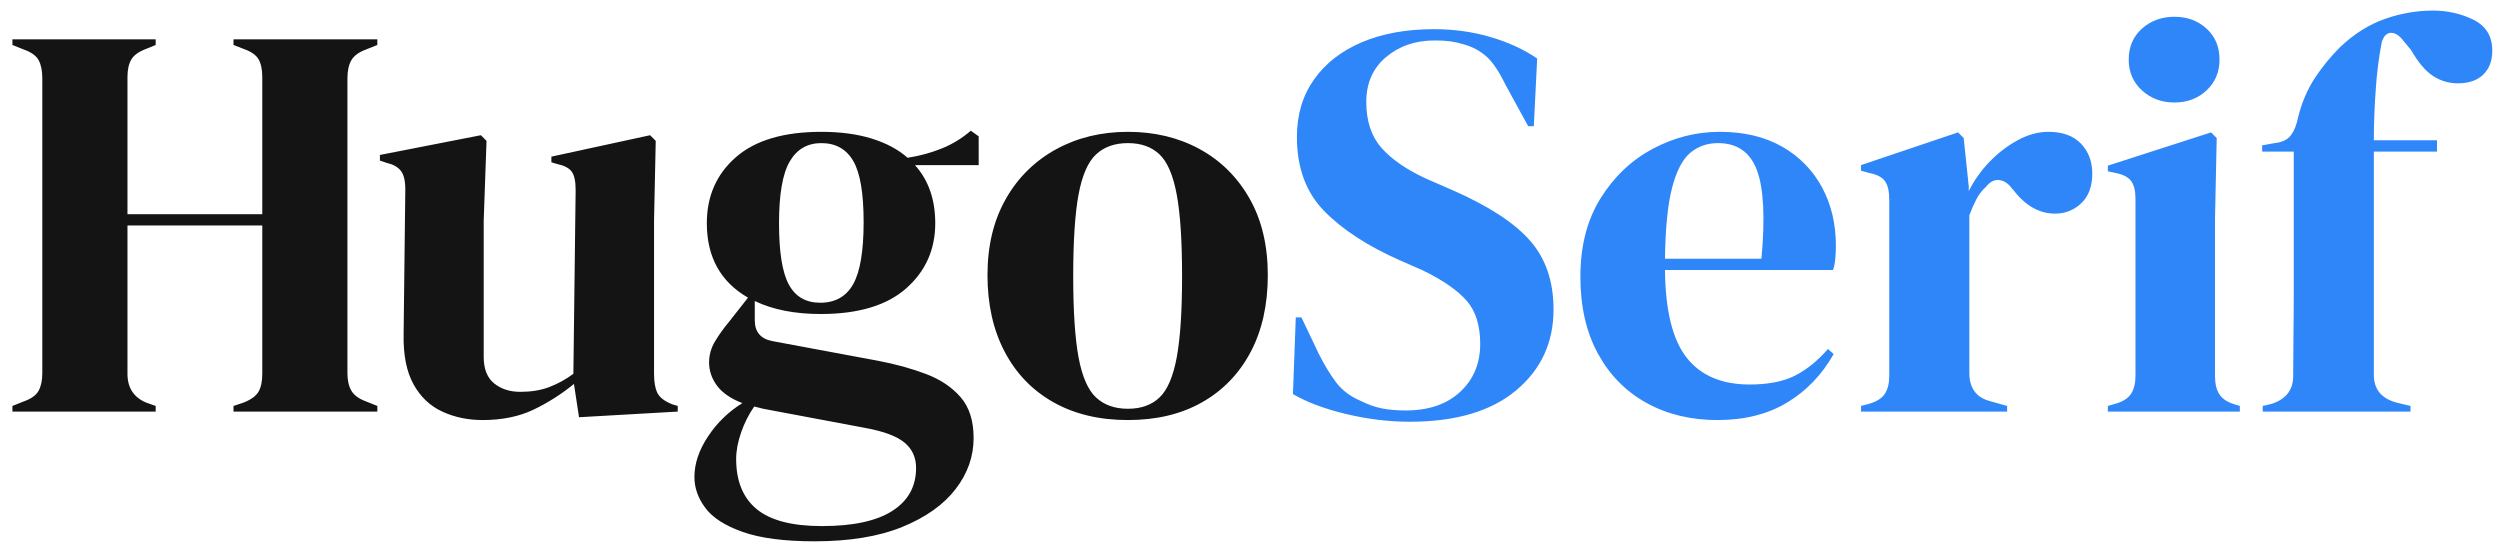
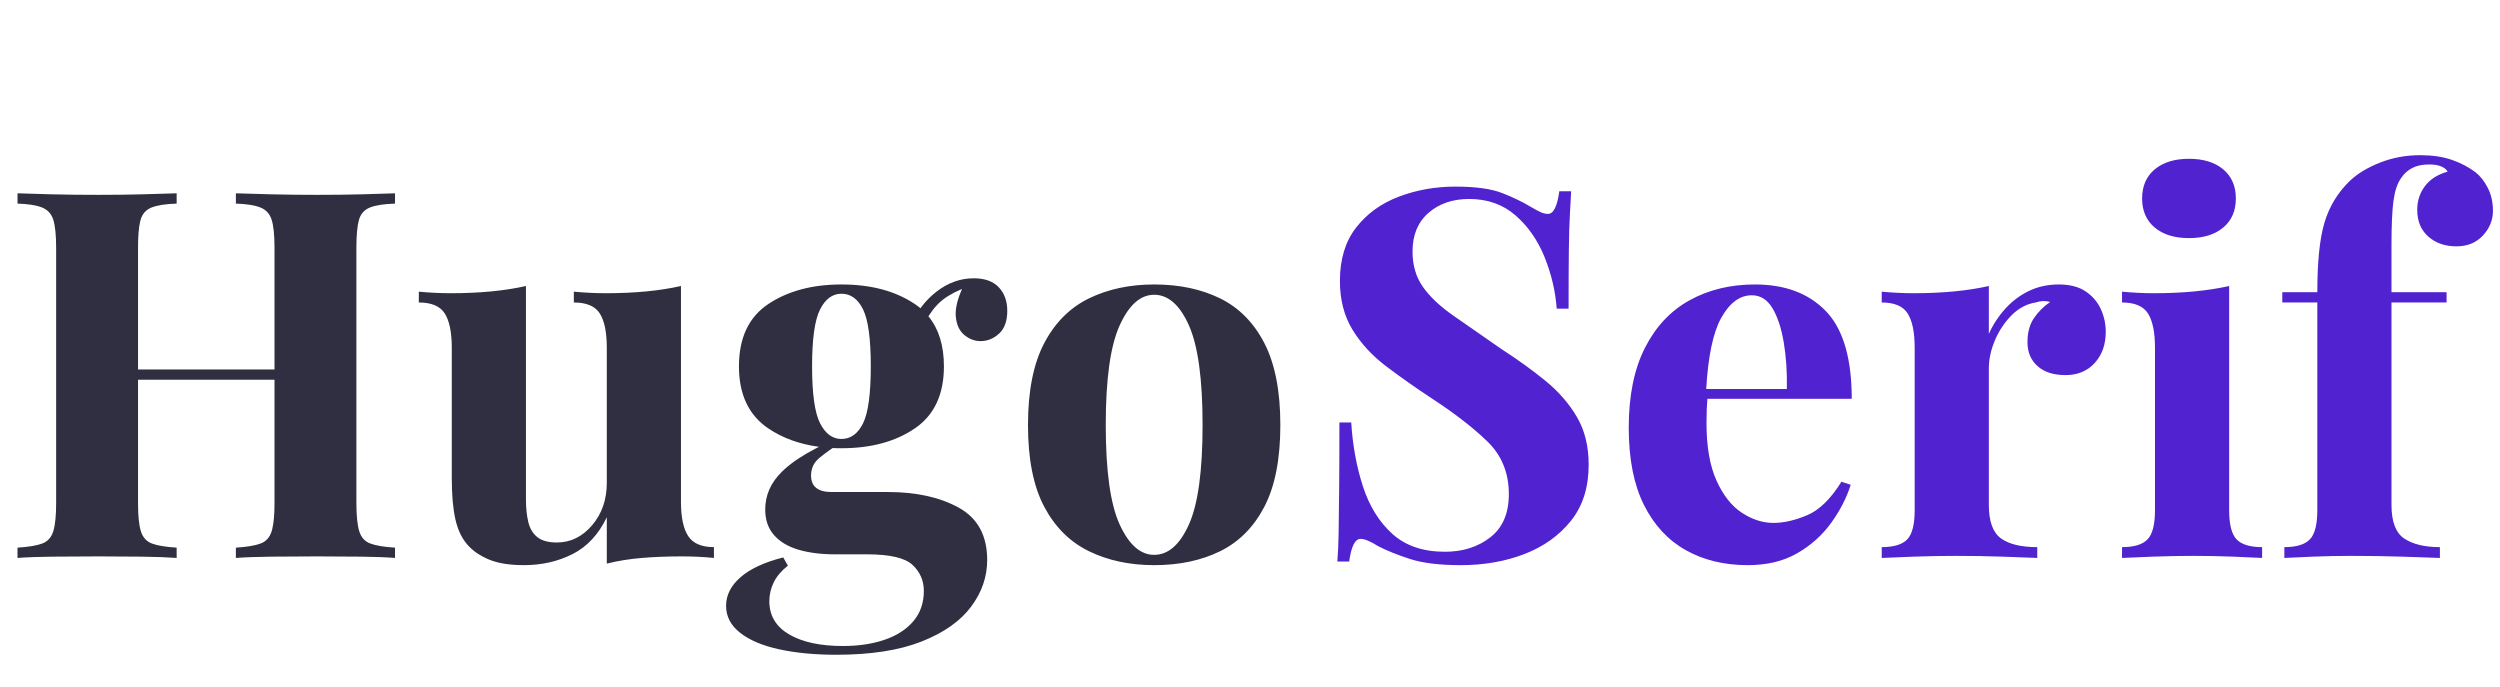
- <svg xmlns="http://www.w3.org/2000/svg" width="164" height="36">
-   <g fill="none" fill-rule="nonzero">
-     <path fill="#141414" d="M.814 27v-.37l.74-.296c.493-.173.82-.407.98-.703.16-.296.241-.678.241-1.147V5.133c0-.493-.08-.888-.24-1.184-.16-.296-.488-.53-.981-.703l-.74-.296v-.37h9.398v.37l-.629.259c-.469.173-.79.4-.962.685-.173.283-.259.672-.259 1.165v8.991h8.843V5.059c0-.493-.08-.882-.24-1.165-.16-.284-.488-.512-.981-.685l-.666-.259v-.37h9.435v.37l-.74.296c-.469.173-.79.407-.962.703-.173.296-.259.69-.259 1.184v19.351c0 .469.086.851.259 1.147.173.296.493.53.962.703l.74.296V27h-9.435v-.37l.666-.222c.493-.197.82-.438.98-.721.16-.284.241-.673.241-1.166V14.79H8.362v9.731c0 .913.407 1.542 1.221 1.887l.629.222V27H.814zm30.843.555c-.962 0-1.844-.185-2.645-.555-.802-.37-1.431-.968-1.887-1.794-.457-.827-.673-1.918-.648-3.275l.111-9.509c0-.567-.099-.974-.296-1.221-.197-.247-.506-.42-.925-.518l-.444-.148v-.37l6.623-1.295.37.37-.185 5.254v8.917c0 .79.228 1.369.684 1.739.457.37 1.03.555 1.721.555.69 0 1.307-.099 1.85-.296a6.64 6.64 0 001.628-.888l.148-12.062c0-.567-.086-.968-.259-1.202-.173-.235-.493-.401-.962-.5l-.37-.111v-.37l6.475-1.406.37.37-.111 5.254v10.027c0 .543.074.962.222 1.258.148.296.469.543.962.74l.37.111V27l-6.475.37-.333-2.183a13.172 13.172 0 01-2.646 1.683c-.95.457-2.065.685-3.348.685zm22.185-6.956c-1.702 0-3.145-.284-4.329-.851v1.258c0 .765.382 1.221 1.147 1.369l6.956 1.295c1.16.222 2.208.512 3.145.87.937.357 1.69.863 2.257 1.517.567.653.851 1.547.851 2.682 0 1.209-.395 2.325-1.184 3.349-.79 1.023-1.955 1.85-3.497 2.479-1.541.629-3.459.943-5.753.943-1.973 0-3.54-.203-4.699-.61-1.16-.408-1.98-.932-2.46-1.573-.482-.641-.722-1.32-.722-2.035 0-.888.302-1.782.907-2.682a7.198 7.198 0 012.238-2.165c-.765-.296-1.32-.678-1.665-1.147s-.518-.974-.518-1.517c0-.493.13-.956.389-1.387.259-.432.573-.87.943-1.314l1.221-1.554c-1.8-1.036-2.701-2.664-2.701-4.884 0-1.776.635-3.219 1.905-4.329 1.27-1.11 3.14-1.665 5.606-1.665 1.258 0 2.362.148 3.312.444.95.296 1.732.715 2.349 1.258.79-.123 1.535-.327 2.239-.61a6.708 6.708 0 001.905-1.166l.518.37v1.887h-4.181c.888.987 1.332 2.257 1.332 3.811 0 1.727-.635 3.151-1.906 4.274-1.27 1.122-3.138 1.683-5.605 1.683zm-.037-.74c.987 0 1.708-.407 2.165-1.221.456-.814.684-2.17.684-4.07 0-1.9-.228-3.237-.684-4.014-.457-.778-1.154-1.166-2.091-1.166-.913 0-1.603.4-2.072 1.203-.469.801-.703 2.152-.703 4.051 0 1.9.216 3.244.648 4.033.431.79 1.116 1.184 2.053 1.184zm-5.513 10.249c0 1.455.45 2.553 1.35 3.293.9.74 2.325 1.11 4.274 1.11 2.047 0 3.589-.333 4.625-.999 1.036-.666 1.554-1.603 1.554-2.812 0-.69-.253-1.246-.758-1.665-.506-.42-1.363-.74-2.572-.962l-6.697-1.258-.592-.148a6.953 6.953 0 00-.851 1.683c-.222.63-.333 1.215-.333 1.758zm25.7-2.553c-1.875 0-3.503-.388-4.884-1.165-1.381-.778-2.448-1.881-3.2-3.312-.753-1.43-1.129-3.108-1.129-5.032s.4-3.589 1.203-4.995a8.358 8.358 0 013.292-3.256c1.394-.765 2.967-1.147 4.718-1.147s3.318.376 4.699 1.129c1.381.752 2.473 1.831 3.274 3.237.802 1.406 1.203 3.083 1.203 5.032 0 1.949-.376 3.632-1.129 5.05-.752 1.419-1.812 2.516-3.182 3.294-1.369.777-2.99 1.165-4.865 1.165zm0-.74c.863 0 1.554-.247 2.072-.74s.894-1.369 1.129-2.627c.234-1.258.351-3.034.351-5.328 0-2.319-.117-4.107-.352-5.365-.234-1.258-.61-2.134-1.128-2.627-.518-.493-1.209-.74-2.072-.74s-1.56.247-2.09.74c-.53.493-.913 1.369-1.148 2.627-.234 1.258-.351 3.046-.351 5.365 0 2.294.117 4.07.351 5.328.235 1.258.617 2.134 1.147 2.627.53.493 1.228.74 2.091.74z" />
-     <path fill="#2e86f8" d="M92.477 27.666c-1.357 0-2.738-.166-4.144-.5-1.406-.333-2.578-.77-3.515-1.313l.185-5.032h.37l1.147 2.405c.345.69.715 1.301 1.11 1.832.395.53.937.943 1.628 1.239.493.247.968.413 1.424.5.457.086.969.129 1.536.129 1.505 0 2.695-.407 3.57-1.221.876-.814 1.314-1.862 1.314-3.145 0-1.209-.296-2.152-.888-2.83-.592-.679-1.542-1.339-2.849-1.98l-1.517-.666c-2.121-.937-3.78-2.016-4.977-3.237-1.196-1.222-1.794-2.843-1.794-4.866 0-1.455.376-2.713 1.128-3.774.753-1.06 1.801-1.875 3.145-2.442 1.345-.567 2.917-.851 4.718-.851 1.307 0 2.547.173 3.718.518 1.172.345 2.19.814 3.053 1.406l-.222 4.44h-.37L98.73 5.503c-.42-.863-.839-1.474-1.258-1.831-.42-.358-.9-.611-1.443-.759a5.63 5.63 0 00-.888-.203 7.917 7.917 0 00-1.036-.056c-1.258 0-2.319.364-3.182 1.092-.863.727-1.295 1.708-1.295 2.941 0 1.258.333 2.263.999 3.016.666.752 1.64 1.424 2.923 2.016l1.702.74c2.368 1.036 4.07 2.14 5.106 3.312 1.036 1.171 1.554 2.682 1.554 4.532 0 2.17-.82 3.94-2.46 5.31-1.64 1.369-3.966 2.053-6.975 2.053zm20.335-19.018c1.603 0 2.972.327 4.107.98a6.688 6.688 0 012.608 2.665c.605 1.122.907 2.398.907 3.829 0 .271-.012.549-.037.833a3.308 3.308 0 01-.148.758h-11.026c.025 2.664.5 4.582 1.424 5.753.926 1.172 2.3 1.758 4.126 1.758 1.233 0 2.232-.197 2.997-.592.765-.395 1.48-.974 2.146-1.739l.37.333c-.765 1.357-1.782 2.417-3.053 3.182-1.27.765-2.793 1.147-4.569 1.147-1.751 0-3.305-.376-4.662-1.128-1.357-.753-2.417-1.832-3.182-3.238-.765-1.406-1.147-3.083-1.147-5.032 0-2.023.444-3.743 1.332-5.161.888-1.419 2.029-2.498 3.422-3.238 1.394-.74 2.856-1.11 4.385-1.11zm-.111.74c-.715 0-1.326.216-1.832.648-.505.431-.9 1.196-1.184 2.294-.283 1.097-.437 2.645-.462 4.643h6.327c.247-2.689.148-4.625-.296-5.809-.444-1.184-1.295-1.776-2.553-1.776zM122.084 27v-.37l.555-.148c.493-.148.832-.37 1.017-.666.186-.296.278-.678.278-1.147V13.088c0-.543-.092-.943-.278-1.202-.185-.26-.524-.438-1.017-.537l-.555-.148v-.37l6.364-2.146.37.37.333 3.182v.296a7.773 7.773 0 011.35-1.905 7.573 7.573 0 011.85-1.425c.679-.37 1.351-.555 2.017-.555.937 0 1.653.259 2.146.777.493.518.74 1.172.74 1.961 0 .839-.24 1.486-.721 1.943a2.413 2.413 0 01-1.721.684c-1.036 0-1.949-.518-2.738-1.554l-.074-.074c-.247-.345-.53-.536-.851-.573-.32-.038-.617.117-.888.462-.247.222-.45.487-.61.796a9.6 9.6 0 00-.463 1.054v10.323c0 .987.432 1.603 1.295 1.85l1.184.333V27h-9.583zm20.557-20.276c-.839 0-1.548-.265-2.127-.795-.58-.53-.87-1.203-.87-2.017 0-.839.29-1.517.87-2.035.58-.518 1.288-.777 2.127-.777.839 0 1.542.259 2.109.777s.851 1.196.851 2.035c0 .814-.284 1.486-.851 2.017-.567.53-1.27.795-2.109.795zM138.275 27v-.37l.518-.148c.493-.148.832-.37 1.017-.666.186-.296.278-.69.278-1.184V13.051c0-.518-.092-.906-.278-1.165-.185-.26-.524-.438-1.017-.537l-.518-.111v-.37l6.771-2.183.37.37-.111 5.254v10.36c0 .493.092.888.277 1.184.186.296.512.518.981.666l.37.111V27h-8.658zm10.16 0v-.37l.481-.111c.469-.123.839-.34 1.11-.647.271-.309.407-.71.407-1.203 0-.913.006-1.82.018-2.72.013-.9.019-1.806.019-2.719V9.943h-2.072v-.407l.814-.148c.493-.05.851-.222 1.073-.518.222-.296.382-.703.481-1.221.247-.962.61-1.807 1.091-2.534a12.92 12.92 0 011.647-2.017c.937-.888 1.93-1.51 2.978-1.868a9.53 9.53 0 013.09-.537c.987 0 1.887.203 2.701.61.814.408 1.221 1.08 1.221 2.017 0 .666-.197 1.19-.592 1.573-.395.382-.95.573-1.665.573-.592 0-1.135-.16-1.628-.481-.493-.32-.974-.888-1.443-1.702l-.518-.629c-.271-.345-.543-.512-.814-.5-.271.013-.469.216-.592.611a25.21 25.21 0 00-.388 3.034 45.841 45.841 0 00-.13 3.404h4.144v.74h-4.144v14.652c0 .937.493 1.542 1.48 1.813l.925.222V27h-9.694z" />
+ <svg xmlns="http://www.w3.org/2000/svg" width="233px" height="64px" viewBox="0 0 233 64" version="1.1">
+   <g id="logo-hugo-serif" fill-rule="nonzero">
+     <path id="Hugo" fill="#2F2F41" d="M36.816,52 L36.816,51.04 C35.792,50.976 35.024,50.848 34.512,50.656 C34,50.464 33.656,50.08 33.48,49.504 C33.304,48.928 33.216,48.064 33.216,46.912 L33.216,46.912 L33.216,23.104 C33.216,21.92 33.296,21.048 33.456,20.488 C33.616,19.928 33.96,19.544 34.488,19.336 C35.016,19.128 35.792,19.008 36.816,18.976 L36.816,18.976 L36.816,18.016 C36.016,18.048 34.968,18.08 33.672,18.112 C32.376,18.144 30.992,18.16 29.52,18.16 C28.144,18.16 26.76,18.144 25.368,18.112 C23.976,18.08 22.848,18.048 21.984,18.016 L21.984,18.016 L21.984,18.976 C22.976,19.008 23.736,19.128 24.264,19.336 C24.792,19.544 25.144,19.928 25.32,20.488 C25.496,21.048 25.584,21.92 25.584,23.104 L25.584,23.104 L25.584,34.432 L12.864,34.432 L12.864,23.104 C12.864,22.028 12.93,21.209 13.062,20.648 L13.104,20.488 C13.264,19.928 13.608,19.544 14.136,19.336 C14.664,19.128 15.44,19.008 16.464,18.976 L16.464,18.976 L16.464,18.016 C15.6,18.048 14.512,18.08 13.2,18.112 C11.888,18.144 10.56,18.16 9.216,18.16 C7.648,18.16 6.2,18.144 4.872,18.112 C3.544,18.08 2.464,18.048 1.632,18.016 L1.632,18.016 L1.632,18.976 C2.624,19.008 3.384,19.128 3.912,19.336 C4.44,19.544 4.792,19.928 4.968,20.488 C5.144,21.048 5.232,21.92 5.232,23.104 L5.232,23.104 L5.232,46.912 C5.232,48.064 5.144,48.928 4.968,49.504 C4.792,50.08 4.448,50.464 3.936,50.656 C3.424,50.848 2.656,50.976 1.632,51.04 L1.632,51.04 L1.632,52 C2.464,51.936 3.544,51.896 4.872,51.88 C6.2,51.864 7.648,51.856 9.216,51.856 C10.56,51.856 11.888,51.864 13.2,51.88 C14.512,51.896 15.6,51.936 16.464,52 L16.464,52 L16.464,51.04 C15.44,50.976 14.672,50.848 14.16,50.656 C13.648,50.464 13.304,50.08 13.128,49.504 C12.952,48.928 12.864,48.064 12.864,46.912 L12.864,46.912 L12.864,35.392 L25.584,35.392 L25.584,46.912 C25.584,47.959 25.511,48.769 25.366,49.34 L25.32,49.504 C25.144,50.08 24.8,50.464 24.288,50.656 C23.776,50.848 23.008,50.976 21.984,51.04 L21.984,51.04 L21.984,52 C22.848,51.936 23.976,51.896 25.368,51.88 C26.76,51.864 28.144,51.856 29.52,51.856 C30.992,51.856 32.376,51.864 33.672,51.88 C34.968,51.896 36.016,51.936 36.816,52 L36.816,52 Z M48.826,52.672 C50.49,52.672 52.002,52.328 53.362,51.64 C54.722,50.952 55.786,49.808 56.554,48.208 L56.554,48.208 L56.554,52.528 C57.578,52.272 58.666,52.096 59.818,52 C60.97,51.904 62.218,51.856 63.562,51.856 C64.554,51.856 65.546,51.904 66.538,52 L66.538,52 L66.538,50.992 C65.386,50.992 64.586,50.648 64.138,49.96 C63.69,49.272 63.466,48.208 63.466,46.768 L63.466,46.768 L63.466,26.656 C62.474,26.88 61.394,27.048 60.226,27.16 C59.058,27.272 57.802,27.328 56.458,27.328 C55.498,27.328 54.506,27.28 53.482,27.184 L53.482,27.184 L53.482,28.192 C54.666,28.192 55.474,28.536 55.906,29.224 C56.338,29.912 56.554,30.976 56.554,32.416 L56.554,32.416 L56.554,44.992 C56.554,46.56 56.098,47.88 55.186,48.952 C54.274,50.024 53.178,50.56 51.898,50.56 C51.098,50.56 50.49,50.392 50.074,50.056 C49.658,49.72 49.378,49.248 49.234,48.64 C49.09,48.032 49.018,47.328 49.018,46.528 L49.018,46.528 L49.018,26.656 C48.026,26.88 46.946,27.048 45.778,27.16 C44.61,27.272 43.354,27.328 42.01,27.328 C41.05,27.328 40.058,27.28 39.034,27.184 L39.034,27.184 L39.034,28.192 C40.218,28.192 41.026,28.536 41.458,29.224 C41.89,29.912 42.106,30.976 42.106,32.416 L42.106,32.416 L42.106,44.56 C42.106,46.128 42.218,47.408 42.442,48.4 C42.666,49.392 43.05,50.192 43.594,50.8 C44.074,51.344 44.73,51.792 45.562,52.144 C46.394,52.496 47.482,52.672 48.826,52.672 Z M77.942,61.024 C81.142,61.024 83.782,60.616 85.862,59.8 C87.942,58.984 89.486,57.904 90.494,56.56 C91.502,55.216 92.006,53.76 92.006,52.192 C92.006,49.92 91.126,48.296 89.366,47.32 C87.606,46.344 85.398,45.856 82.742,45.856 L82.742,45.856 L77.51,45.856 C76.23,45.856 75.59,45.344 75.59,44.32 C75.59,43.648 75.854,43.096 76.382,42.664 C76.646,42.448 76.92,42.238 77.204,42.034 L77.603,41.757 L77.973,41.77 L77.973,41.77 L78.422,41.776 C81.174,41.776 83.454,41.16 85.262,39.928 C87.07,38.696 87.974,36.768 87.974,34.144 C87.974,32.232 87.506,30.693 86.568,29.527 L86.528,29.48 L86.555,29.436 C86.786,29.074 87.032,28.752 87.295,28.469 L87.494,28.264 C87.992,27.78 88.693,27.343 89.597,26.956 L89.657,26.931 L89.638,26.976 C89.249,27.881 89.06,28.648 89.069,29.279 L89.078,29.464 C89.142,30.248 89.406,30.832 89.87,31.216 C90.334,31.6 90.838,31.792 91.382,31.792 C92.022,31.792 92.598,31.56 93.11,31.096 C93.622,30.632 93.878,29.92 93.878,28.96 C93.878,28.064 93.614,27.336 93.086,26.776 C92.558,26.216 91.782,25.936 90.758,25.936 C89.51,25.936 88.35,26.352 87.278,27.184 C86.742,27.6 86.28,28.068 85.892,28.588 L85.788,28.734 L85.679,28.642 C85.612,28.588 85.544,28.536 85.475,28.485 L85.262,28.336 C83.454,27.12 81.174,26.512 78.422,26.512 C75.702,26.512 73.43,27.12 71.606,28.336 C69.782,29.552 68.87,31.488 68.87,34.144 C68.87,36.768 69.782,38.696 71.606,39.928 C72.924,40.818 74.475,41.386 76.259,41.633 L76.336,41.643 L76.051,41.786 C74.847,42.407 73.87,43.055 73.12,43.732 L72.902,43.936 C71.846,44.96 71.318,46.144 71.318,47.488 C71.318,48.448 71.59,49.24 72.134,49.864 C72.678,50.488 73.438,50.944 74.414,51.232 C75.39,51.52 76.534,51.664 77.846,51.664 L77.846,51.664 L80.822,51.664 C82.934,51.664 84.342,51.992 85.046,52.648 C85.75,53.304 86.102,54.112 86.102,55.072 C86.102,56.192 85.774,57.136 85.118,57.904 C84.462,58.672 83.566,59.248 82.43,59.632 C81.294,60.016 80.006,60.208 78.566,60.208 C76.454,60.208 74.782,59.848 73.55,59.128 C72.318,58.408 71.702,57.376 71.702,56.032 C71.702,55.424 71.838,54.84 72.11,54.28 C72.382,53.72 72.822,53.2 73.43,52.72 L73.43,52.72 L72.998,51.952 C71.238,52.4 69.91,53.016 69.014,53.8 C68.118,54.584 67.67,55.472 67.67,56.464 C67.67,57.456 68.11,58.296 68.99,58.984 C69.87,59.672 71.086,60.184 72.638,60.52 C74.19,60.856 75.958,61.024 77.942,61.024 Z M78.422,40.912 C77.59,40.912 76.926,40.424 76.43,39.448 C75.934,38.472 75.686,36.704 75.686,34.144 C75.686,31.584 75.934,29.816 76.43,28.84 C76.926,27.864 77.59,27.376 78.422,27.376 C79.286,27.376 79.958,27.864 80.438,28.84 C80.918,29.816 81.158,31.584 81.158,34.144 C81.158,36.704 80.918,38.472 80.438,39.448 C79.958,40.424 79.286,40.912 78.422,40.912 Z M107.568,52.672 C109.904,52.672 111.952,52.24 113.712,51.376 C115.472,50.512 116.848,49.128 117.84,47.224 C118.832,45.32 119.328,42.784 119.328,39.616 C119.328,36.448 118.832,33.904 117.84,31.984 C116.848,30.064 115.472,28.672 113.712,27.808 C111.952,26.944 109.904,26.512 107.568,26.512 C105.296,26.512 103.272,26.944 101.496,27.808 C99.72,28.672 98.328,30.064 97.32,31.984 C96.312,33.904 95.808,36.448 95.808,39.616 C95.808,42.784 96.312,45.32 97.32,47.224 C98.328,49.128 99.72,50.512 101.496,51.376 C103.272,52.24 105.296,52.672 107.568,52.672 Z M107.568,51.712 C106.288,51.712 105.216,50.768 104.352,48.88 C103.488,46.992 103.056,43.904 103.056,39.616 C103.056,35.328 103.488,32.232 104.352,30.328 C105.216,28.424 106.288,27.472 107.568,27.472 C108.88,27.472 109.96,28.424 110.808,30.328 C111.656,32.232 112.08,35.328 112.08,39.616 C112.08,43.904 111.656,46.992 110.808,48.88 C109.96,50.768 108.88,51.712 107.568,51.712 Z" />
+     <path id="Serif" fill="#5122D0" d="M136.16,52.672 C138.304,52.672 140.272,52.328 142.064,51.64 C143.856,50.952 145.304,49.92 146.408,48.544 C147.512,47.168 148.064,45.424 148.064,43.312 C148.064,41.584 147.696,40.096 146.96,38.848 C146.224,37.6 145.248,36.48 144.032,35.488 C142.816,34.496 141.44,33.504 139.904,32.512 C138.144,31.296 136.648,30.256 135.416,29.392 C134.184,28.528 133.248,27.64 132.608,26.728 C131.968,25.816 131.648,24.72 131.648,23.44 C131.648,21.904 132.144,20.704 133.136,19.84 C134.128,18.976 135.392,18.544 136.928,18.544 C138.624,18.544 140.056,19.048 141.224,20.056 C142.392,21.064 143.296,22.352 143.936,23.92 C144.576,25.488 144.96,27.104 145.088,28.768 L145.088,28.768 L146.192,28.768 C146.192,26.528 146.2,24.72 146.216,23.344 C146.232,21.968 146.264,20.856 146.312,20.008 C146.36,19.16 146.4,18.432 146.432,17.824 L146.432,17.824 L145.328,17.824 C145.136,19.232 144.784,19.936 144.272,19.936 C144.048,19.936 143.816,19.88 143.576,19.768 C143.336,19.656 143.024,19.488 142.64,19.264 C141.904,18.816 141.024,18.392 140,17.992 C138.976,17.592 137.52,17.392 135.632,17.392 C133.776,17.392 132.024,17.704 130.376,18.328 C128.728,18.952 127.4,19.912 126.392,21.208 C125.384,22.504 124.88,24.16 124.88,26.176 C124.88,27.936 125.272,29.456 126.056,30.736 C126.84,32.016 127.888,33.152 129.2,34.144 C130.512,35.136 131.92,36.128 133.424,37.12 C135.536,38.496 137.264,39.832 138.608,41.128 C139.952,42.424 140.624,44.064 140.624,46.048 C140.624,47.84 140.048,49.184 138.896,50.08 C137.744,50.976 136.336,51.424 134.672,51.424 C132.624,51.424 130.984,50.864 129.752,49.744 C128.52,48.624 127.608,47.144 127.016,45.304 C126.424,43.464 126.064,41.488 125.936,39.376 L125.936,39.376 L124.832,39.376 C124.832,41.904 124.824,43.992 124.808,45.64 C124.792,47.288 124.776,48.624 124.76,49.648 C124.744,50.672 124.704,51.568 124.64,52.336 L124.64,52.336 L125.744,52.336 C125.936,50.928 126.288,50.224 126.8,50.224 C127.184,50.224 127.728,50.448 128.432,50.896 C129.232,51.312 130.224,51.712 131.408,52.096 C132.592,52.48 134.176,52.672 136.16,52.672 Z M162.886,52.672 C164.678,52.672 166.214,52.304 167.494,51.568 C168.774,50.832 169.83,49.888 170.662,48.736 C171.494,47.584 172.102,46.4 172.486,45.184 L172.486,45.184 L171.622,44.896 C170.63,46.496 169.566,47.536 168.43,48.016 C167.294,48.496 166.246,48.736 165.286,48.736 C164.294,48.736 163.318,48.424 162.358,47.8 C161.398,47.176 160.606,46.176 159.982,44.8 C159.358,43.424 159.046,41.632 159.046,39.424 C159.046,38.976 159.054,38.544 159.07,38.128 C159.086,37.712 159.11,37.312 159.142,36.928 L159.124,37.168 L172.582,37.168 C172.582,33.532 171.84,30.875 170.357,29.197 L170.182,29.008 C168.582,27.344 166.374,26.512 163.558,26.512 C161.286,26.512 159.262,27 157.486,27.976 C155.71,28.952 154.318,30.432 153.31,32.416 C152.302,34.4 151.798,36.88 151.798,39.856 C151.798,42.768 152.27,45.168 153.214,47.056 C154.158,48.944 155.462,50.352 157.126,51.28 C158.79,52.208 160.71,52.672 162.886,52.672 Z M159.021,36.22 C159.2,33.175 159.664,30.979 160.414,29.632 C161.198,28.224 162.15,27.52 163.27,27.52 C164.07,27.52 164.71,27.92 165.19,28.72 C165.67,29.52 166.022,30.584 166.246,31.912 C166.47,33.24 166.566,34.688 166.534,36.256 L166.534,36.256 L159.018,36.256 L159.021,36.22 Z M189.872,52 L189.872,50.992 C188.368,50.992 187.24,50.72 186.488,50.176 C185.736,49.632 185.36,48.592 185.36,47.056 L185.36,47.056 L185.36,34.336 C185.36,33.472 185.552,32.592 185.936,31.696 C186.32,30.8 186.84,30.024 187.496,29.368 C188.152,28.712 188.896,28.32 189.728,28.192 C190.176,28.032 190.624,28.016 191.072,28.144 C190.464,28.56 189.96,29.064 189.56,29.656 C189.16,30.248 188.96,30.992 188.96,31.888 C188.96,32.816 189.272,33.56 189.896,34.12 C190.52,34.68 191.392,34.96 192.512,34.96 C193.632,34.96 194.536,34.584 195.224,33.832 C195.912,33.08 196.256,32.112 196.256,30.928 C196.256,30.192 196.104,29.488 195.8,28.816 C195.496,28.144 195.024,27.592 194.384,27.16 C193.744,26.728 192.912,26.512 191.888,26.512 C190.864,26.512 189.936,26.712 189.104,27.112 C188.272,27.512 187.536,28.064 186.896,28.768 C186.256,29.472 185.744,30.256 185.36,31.12 L185.36,31.12 L185.36,26.656 C184.368,26.88 183.288,27.048 182.12,27.16 C180.952,27.272 179.696,27.328 178.352,27.328 C177.392,27.328 176.4,27.28 175.376,27.184 L175.376,27.184 L175.376,28.192 C176.56,28.192 177.368,28.536 177.8,29.224 C178.232,29.912 178.448,30.976 178.448,32.416 L178.448,32.416 L178.448,47.536 C178.448,48.88 178.216,49.792 177.752,50.272 C177.288,50.752 176.496,50.992 175.376,50.992 L175.376,50.992 L175.376,52 C176.048,51.968 177.04,51.928 178.352,51.88 C179.664,51.832 180.96,51.808 182.24,51.808 C183.776,51.808 185.248,51.832 186.656,51.88 C188.064,51.928 189.136,51.968 189.872,52 L189.872,52 Z M204.013,22.192 C205.357,22.192 206.421,21.864 207.205,21.208 C207.989,20.552 208.381,19.648 208.381,18.496 C208.381,17.344 207.989,16.44 207.205,15.784 C206.421,15.128 205.357,14.8 204.013,14.8 C202.669,14.8 201.605,15.128 200.821,15.784 C200.037,16.44 199.645,17.344 199.645,18.496 C199.645,19.648 200.037,20.552 200.821,21.208 C201.605,21.864 202.669,22.192 204.013,22.192 Z M210.829,52 L210.829,50.992 C209.709,50.992 208.917,50.752 208.453,50.272 C207.989,49.792 207.757,48.88 207.757,47.536 L207.757,47.536 L207.757,26.656 C206.765,26.88 205.685,27.048 204.517,27.16 C203.349,27.272 202.093,27.328 200.749,27.328 C199.789,27.328 198.797,27.28 197.773,27.184 L197.773,27.184 L197.773,28.192 C198.957,28.192 199.765,28.536 200.197,29.224 C200.629,29.912 200.845,30.976 200.845,32.416 L200.845,32.416 L200.845,47.536 C200.845,48.88 200.613,49.792 200.149,50.272 C199.685,50.752 198.893,50.992 197.773,50.992 L197.773,50.992 L197.773,52 C198.413,51.968 199.373,51.928 200.653,51.88 C201.933,51.832 203.197,51.808 204.445,51.808 C205.693,51.808 206.925,51.832 208.141,51.88 C209.357,51.928 210.253,51.968 210.829,52 L210.829,52 Z M227.398,52 L227.398,50.992 C225.99,50.992 224.886,50.728 224.086,50.2 C223.286,49.672 222.886,48.624 222.886,47.056 L222.886,47.056 L222.886,28.192 L228.022,28.192 L228.022,27.232 L222.886,27.232 L222.886,22.864 C222.886,20.976 222.95,19.576 223.078,18.664 C223.206,17.752 223.446,17.056 223.798,16.576 C224.054,16.192 224.39,15.888 224.806,15.664 C225.222,15.44 225.75,15.328 226.39,15.328 C226.87,15.328 227.254,15.392 227.542,15.52 C227.83,15.648 228.022,15.808 228.118,16 C227.19,16.256 226.486,16.704 226.006,17.344 C225.526,17.984 225.286,18.72 225.286,19.552 C225.286,20.608 225.63,21.44 226.318,22.048 C227.006,22.656 227.878,22.96 228.934,22.96 C229.958,22.96 230.782,22.624 231.406,21.952 C232.03,21.28 232.342,20.512 232.342,19.648 C232.342,18.848 232.182,18.136 231.862,17.512 C231.542,16.888 231.158,16.4 230.71,16.048 C230.07,15.568 229.334,15.184 228.502,14.896 C227.67,14.608 226.694,14.464 225.574,14.464 C224.23,14.464 222.974,14.696 221.806,15.16 C220.638,15.624 219.702,16.192 218.998,16.864 C217.878,17.952 217.094,19.24 216.646,20.728 C216.198,22.216 215.974,24.384 215.974,27.232 L215.974,27.232 L212.71,27.232 L212.71,28.192 L215.974,28.192 L215.974,47.536 C215.974,48.88 215.742,49.792 215.278,50.272 C214.814,50.752 214.022,50.992 212.902,50.992 L212.902,50.992 L212.902,52 C213.51,51.968 214.398,51.928 215.566,51.88 C216.734,51.832 217.926,51.808 219.142,51.808 C220.806,51.808 222.39,51.832 223.894,51.88 C225.398,51.928 226.566,51.968 227.398,52 L227.398,52 Z" />
  </g>
</svg>
